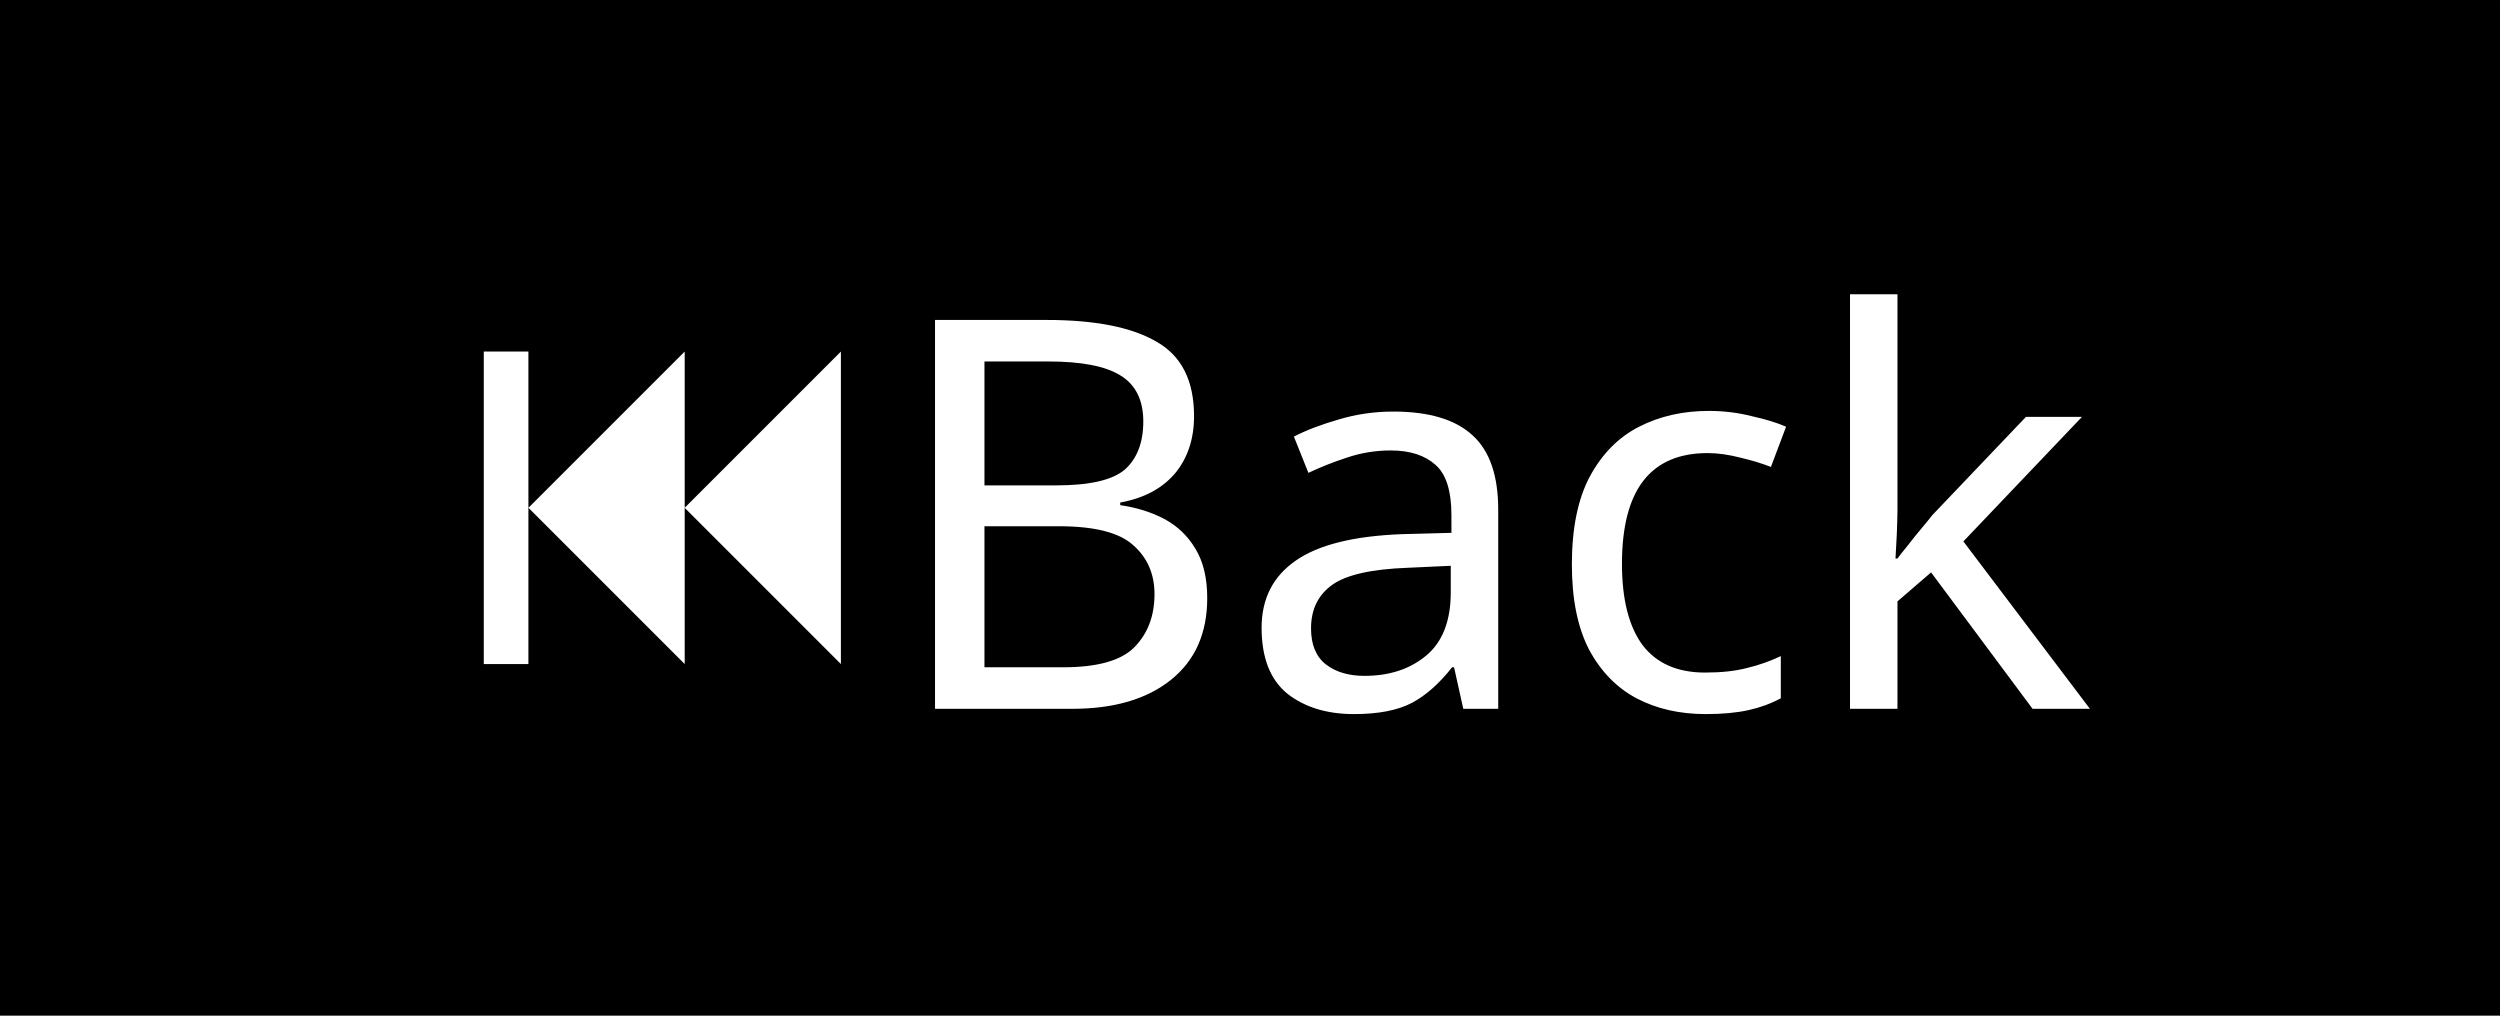
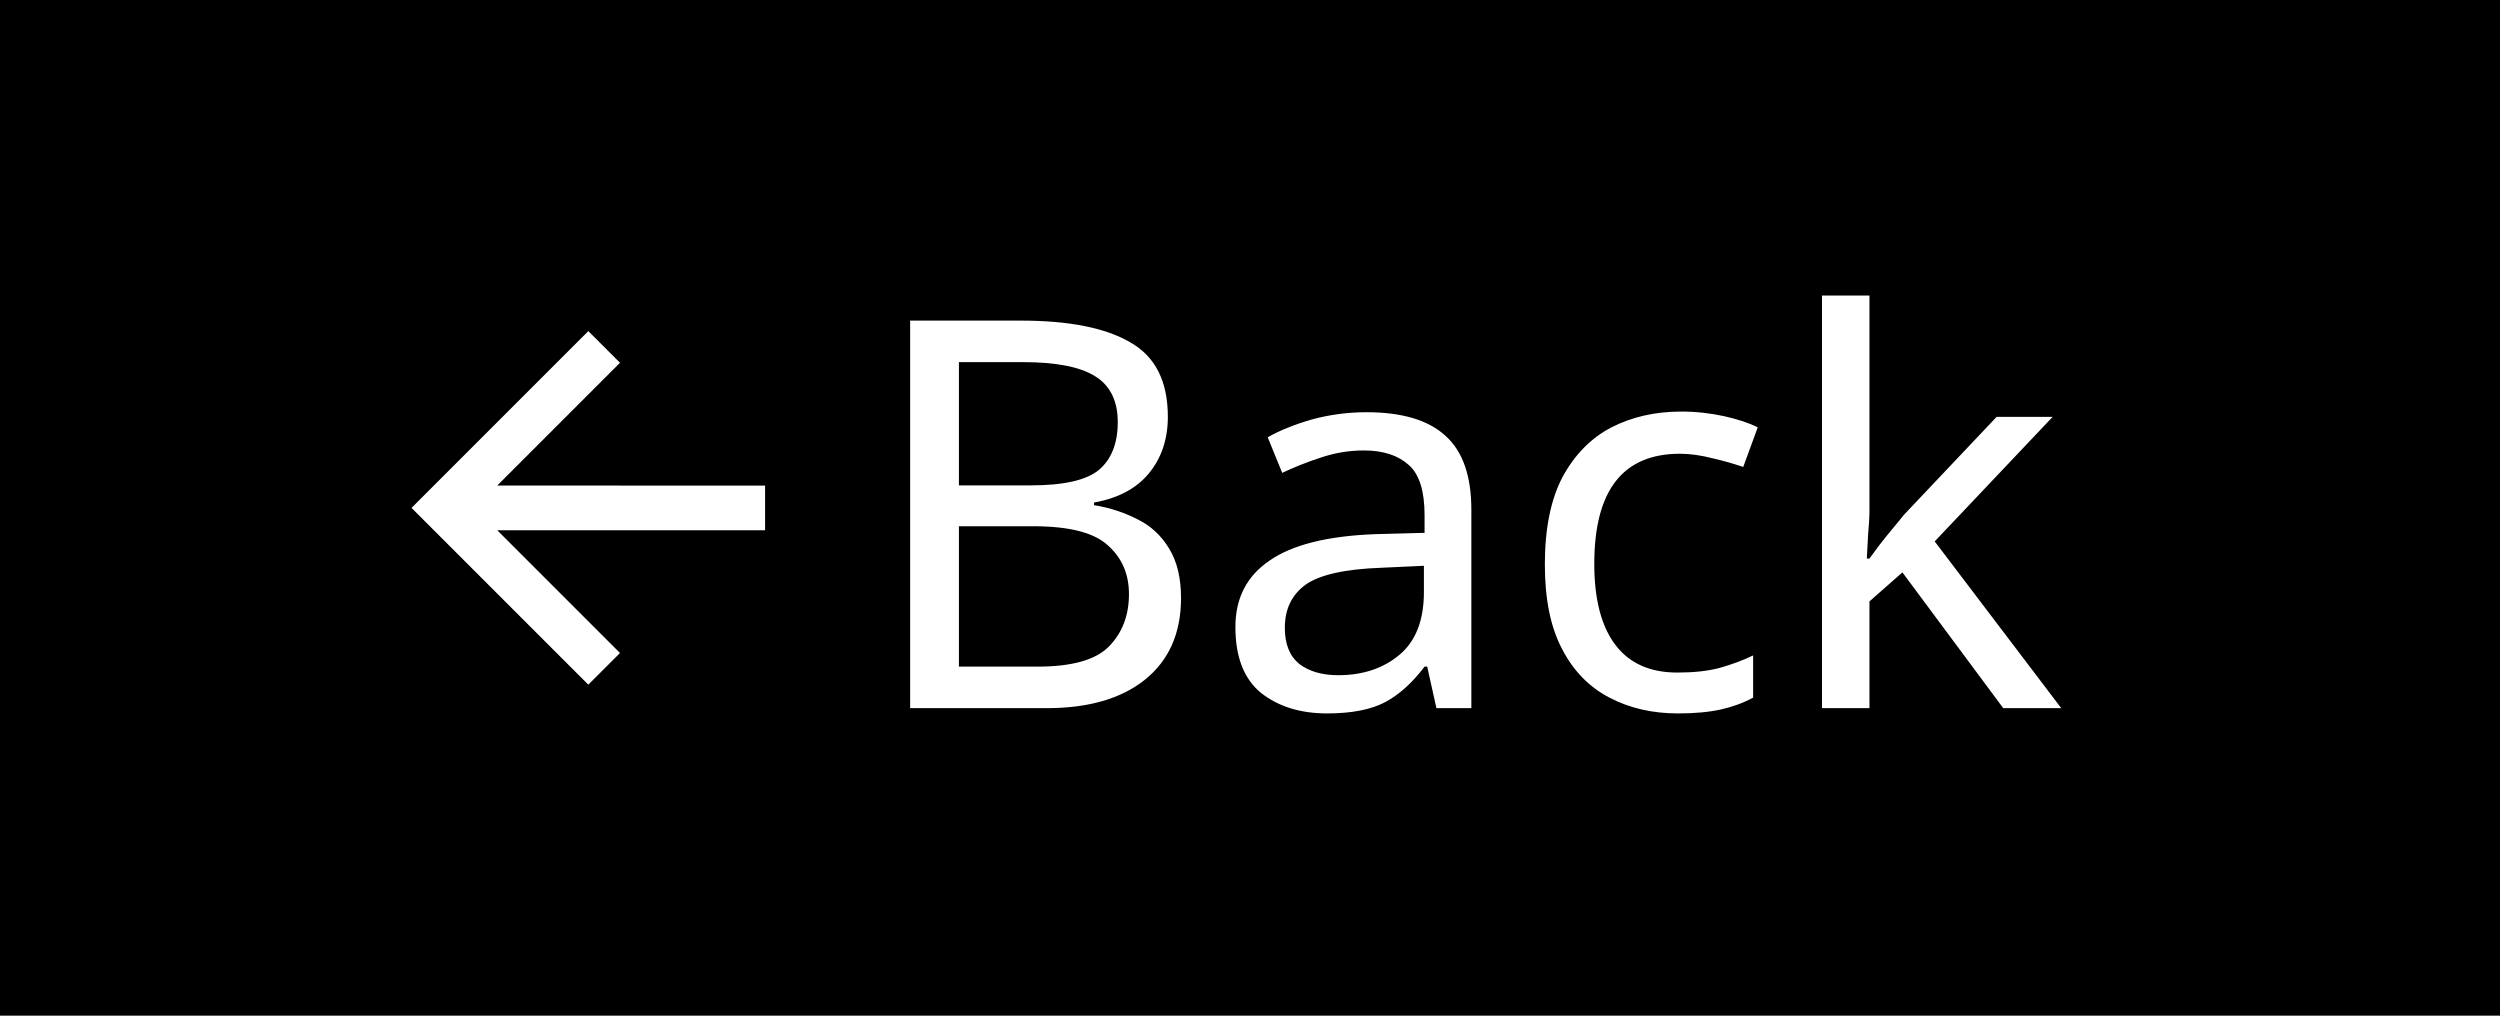
<svg xmlns="http://www.w3.org/2000/svg" width="224" height="91" viewBox="0 0 59.267 24.077" version="1.1" id="svg5">
  <defs id="defs2" />
  <g id="layer1" transform="translate(-59.31406,-8.844788)">
    <rect style="fill:#000000;fill-opacity:1;stroke-width:0.7;stroke-linecap:round;stroke-linejoin:round" id="rect1516" width="59.267" height="24.077" x="59.314" y="8.845" />
-     <path d="m 79.249,17.179 v 7.408 l -3.704,-3.704 m -3.704,-3.704 v 7.408 h -1.058 v -7.408 m 4.763,0 v 7.408 l -3.704,-3.704" id="path1196" style="fill:#ffffff;fill-opacity:1;stroke-width:0.265" />
-     <text xml:space="preserve" style="font-style:normal;font-variant:normal;font-weight:normal;font-stretch:normal;font-size:12.919px;line-height:1.25;font-family:osifont;-inkscape-font-specification:osifont;fill:#ffffff;fill-opacity:1;stroke:none;stroke-width:0.323" x="80.231" y="25.646" id="text9067">
-       <tspan id="tspan9065" style="font-style:normal;font-variant:normal;font-weight:normal;font-stretch:normal;font-family:osifont;-inkscape-font-specification:osifont;fill:#ffffff;fill-opacity:1;stroke-width:0.323" x="80.231" y="25.646">Back</tspan>
-     </text>
    <g id="g842" transform="matrix(0.2645833,0,0,0.2645833,59.31406,8.844788)">
      <g id="g831" transform="translate(0.3380477,-3.596822)">
        <g id="g830">
          <g id="g15193" transform="translate(-0.6164398)">
            <text xml:space="preserve" style="font-size:20.362px;line-height:1.25;font-family:osifont;-inkscape-font-specification:osifont;stroke-width:0.509" x="-3.102" y="-0.937" id="text6689">
              <tspan x="-3.102" y="-0.937" style="stroke-width:0.509" id="tspan11469">modified: resized, recolored, added background, text</tspan>
            </text>
          </g>
        </g>
      </g>
    </g>
+     <text xml:space="preserve" style="font-size:12.876px;line-height:1.25;font-family:osifont;-inkscape-font-specification:osifont;fill:#ffffff;fill-opacity:1;stroke-width:0.322" x="79.64" y="25.63" id="text5998">
+       <tspan id="tspan5996" style="fill:#ffffff;fill-opacity:1;stroke-width:0.322" x="79.64" y="25.63">Back</tspan>
+     </text>
+     <path d="m 77.452,20.357 v 1.058 h -6.35 l 2.91,2.91 -0.751,0.751 -4.191,-4.191 4.191,-4.191 0.751,0.751 -2.91,2.91 z" id="path400" style="fill:#ffffff;fill-opacity:1;stroke-width:0.529" />
  </g>
</svg>
